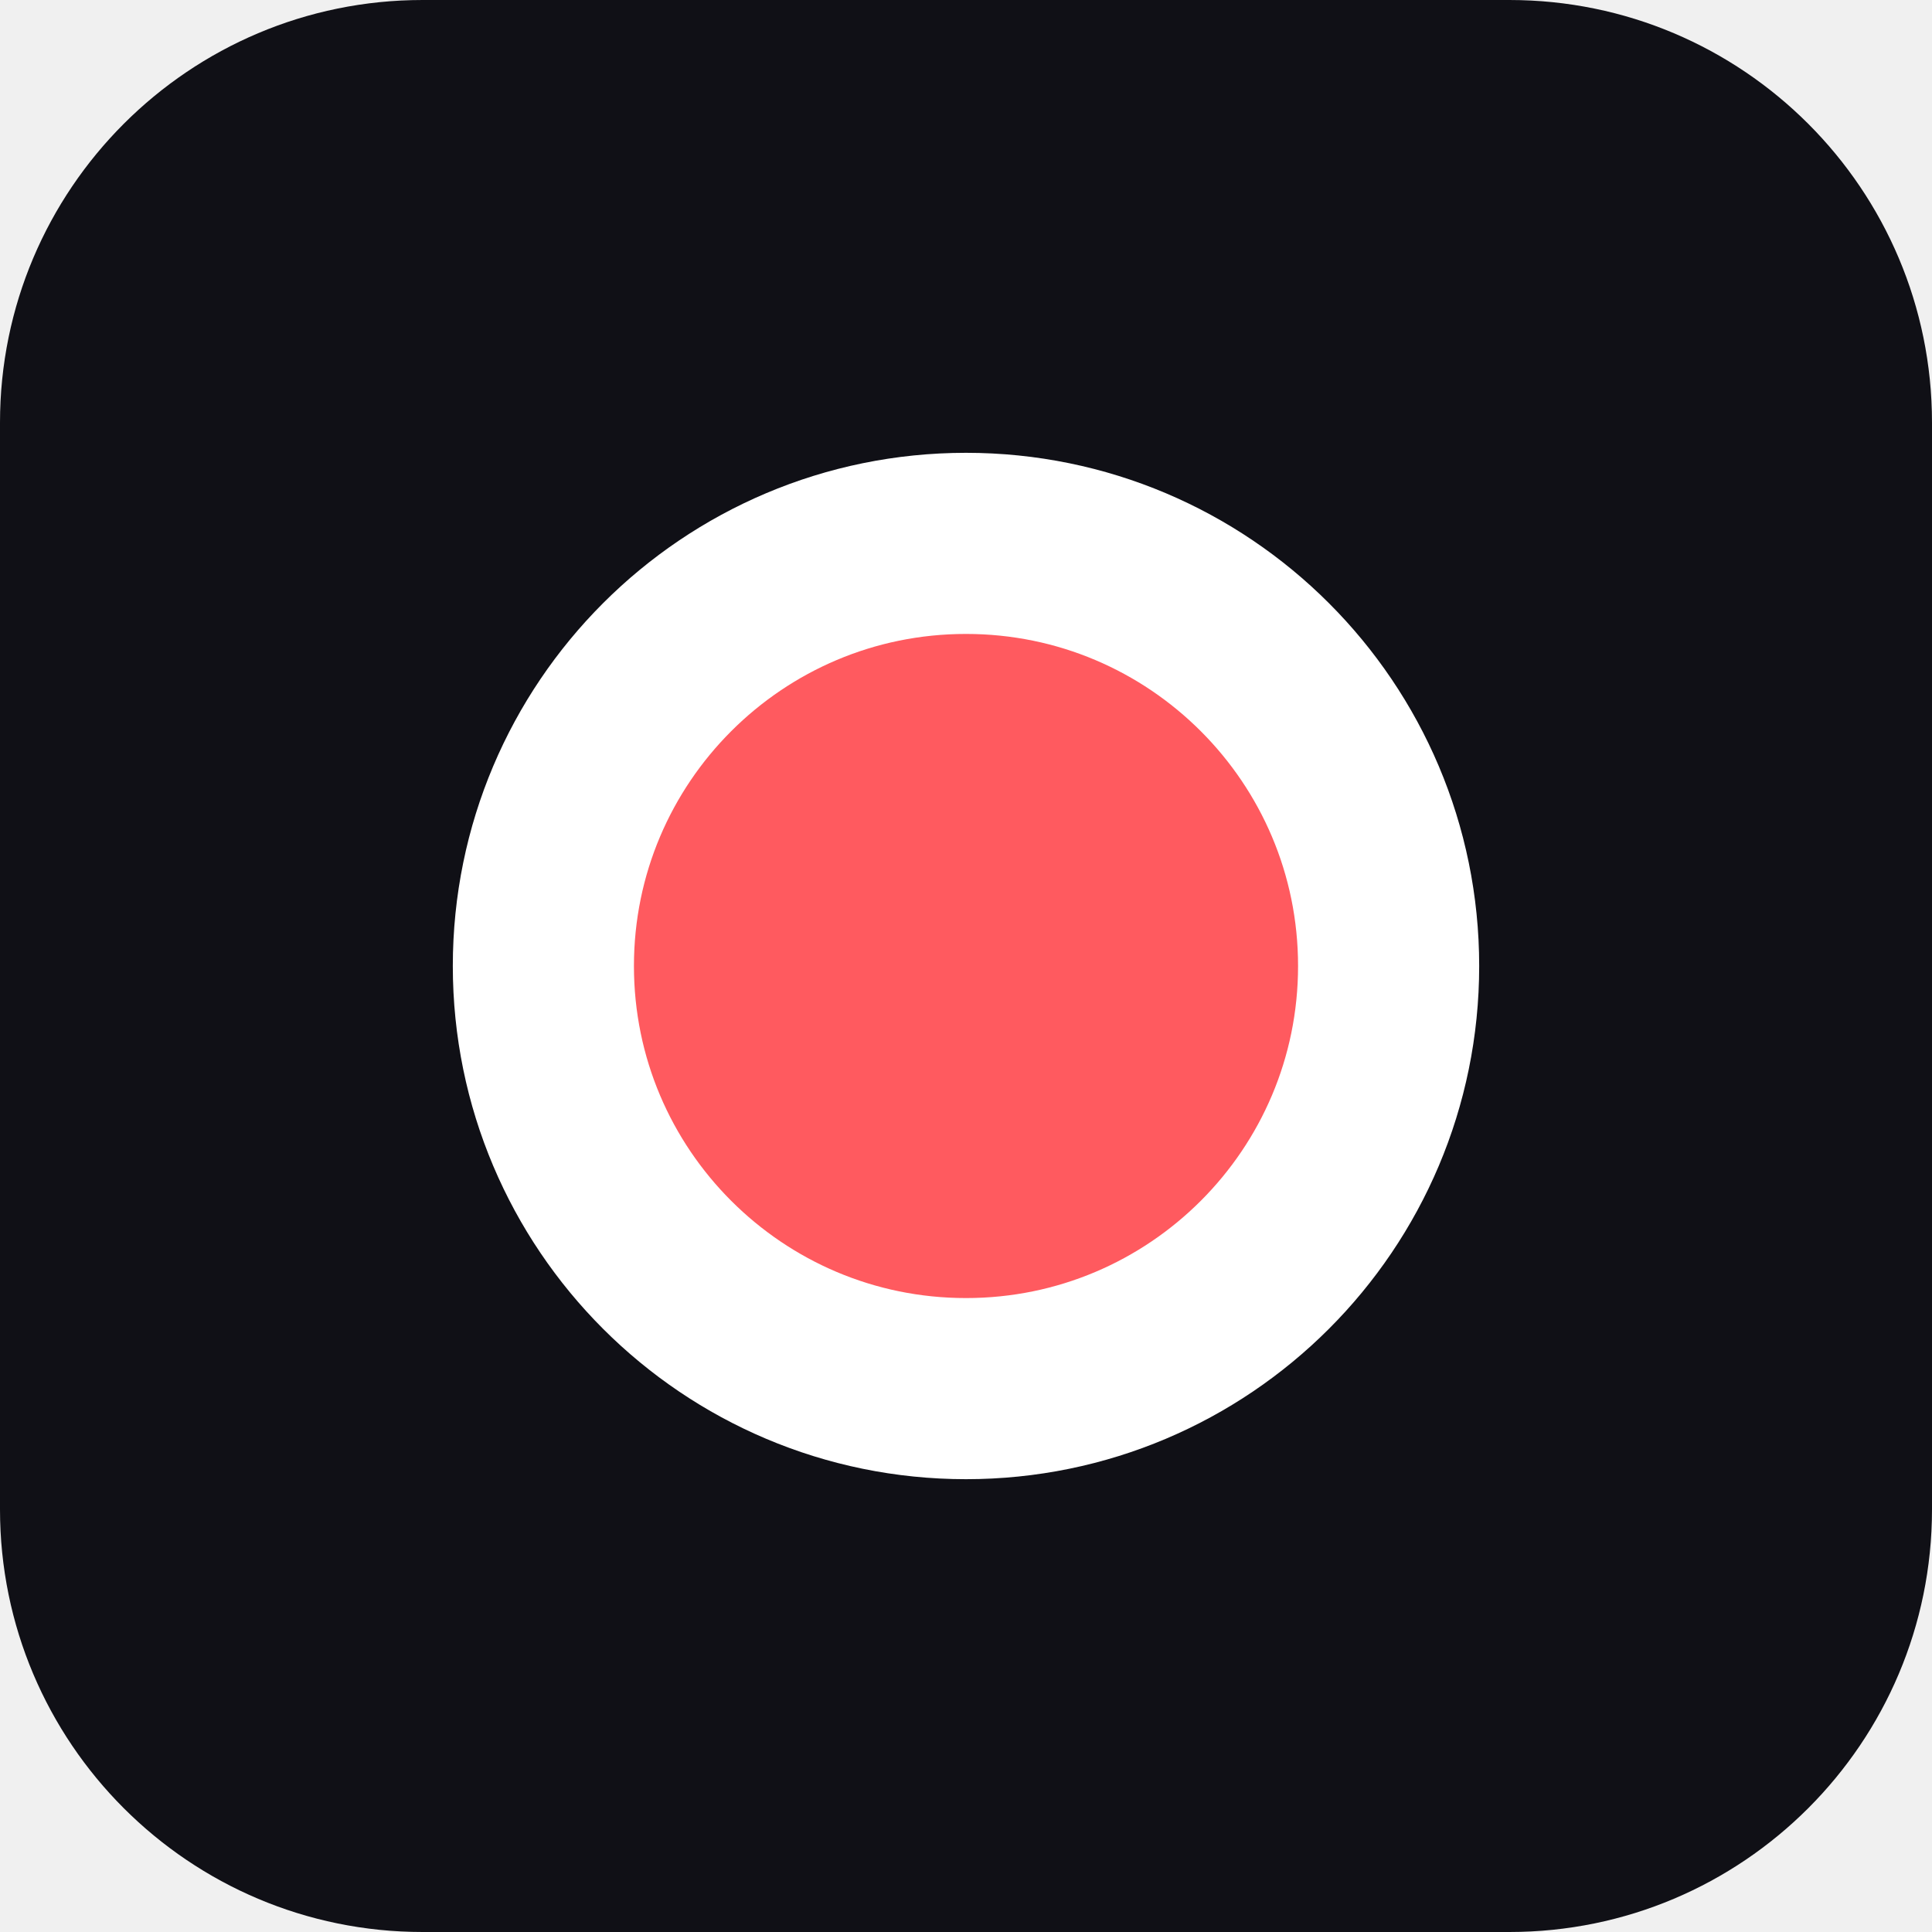
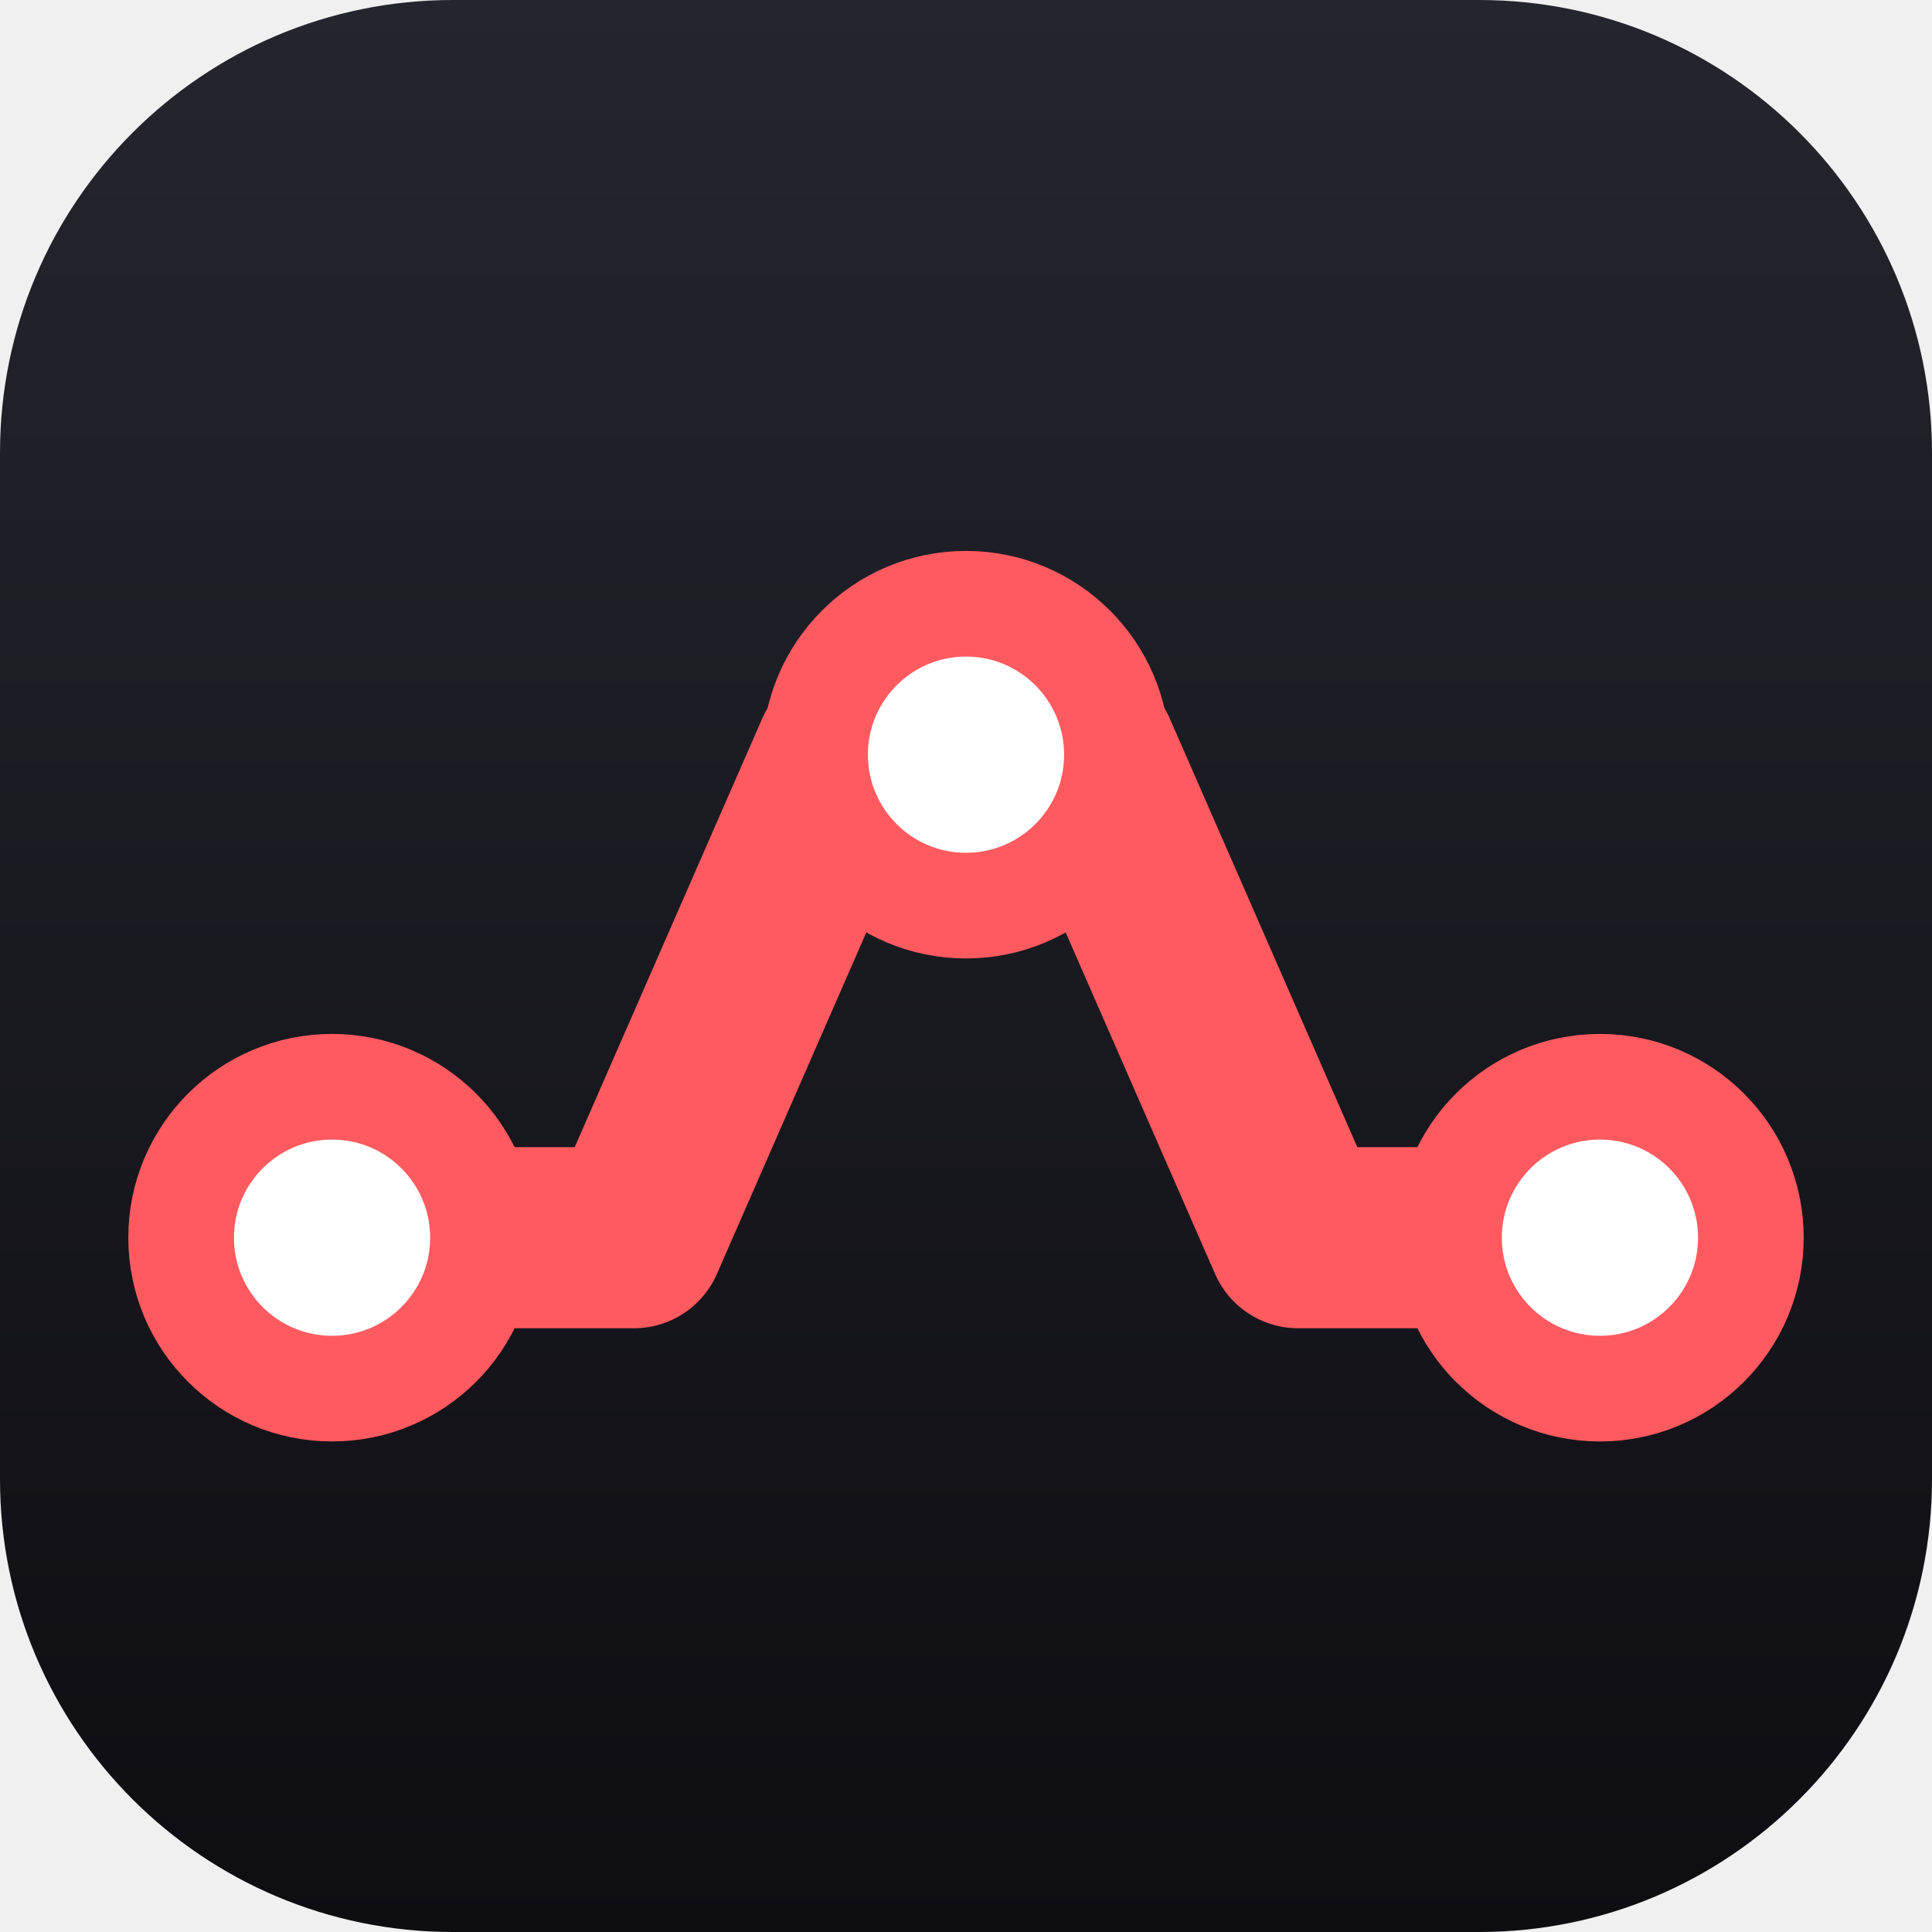
- <svg xmlns="http://www.w3.org/2000/svg" viewBox="0 0 32 32">
-   <rect width="32" height="32" rx="7" fill="#101016" />
-   <circle cx="16" cy="16" r="7" fill="#ff5a5f" stroke="#ffffff" stroke-width="3" />
+ <svg xmlns="http://www.w3.org/2000/svg" viewBox="0 0 64 64">
+   <defs>
+     <linearGradient id="ground" x1="0" y1="0" x2="0" y2="1">
+       <stop offset="0" stop-color="#25252e" />
+       <stop offset="1" stop-color="#0d0d12" />
+     </linearGradient>
+   </defs>
+   <rect width="64" height="64" rx="15" fill="url(#ground)" />
+   <path d="M11 41 H21 L28 25 H36 L43 41 H53" fill="none" stroke="#ff5a5f" stroke-width="6" stroke-linecap="round" stroke-linejoin="round" />
+   <circle cx="11" cy="41" r="5" fill="#ffffff" stroke="#ff5a5f" stroke-width="3.5" />
+   <circle cx="32" cy="25" r="5" fill="#ffffff" stroke="#ff5a5f" stroke-width="3.5" />
+   <circle cx="53" cy="41" r="5" fill="#ffffff" stroke="#ff5a5f" stroke-width="3.5" />
</svg>
